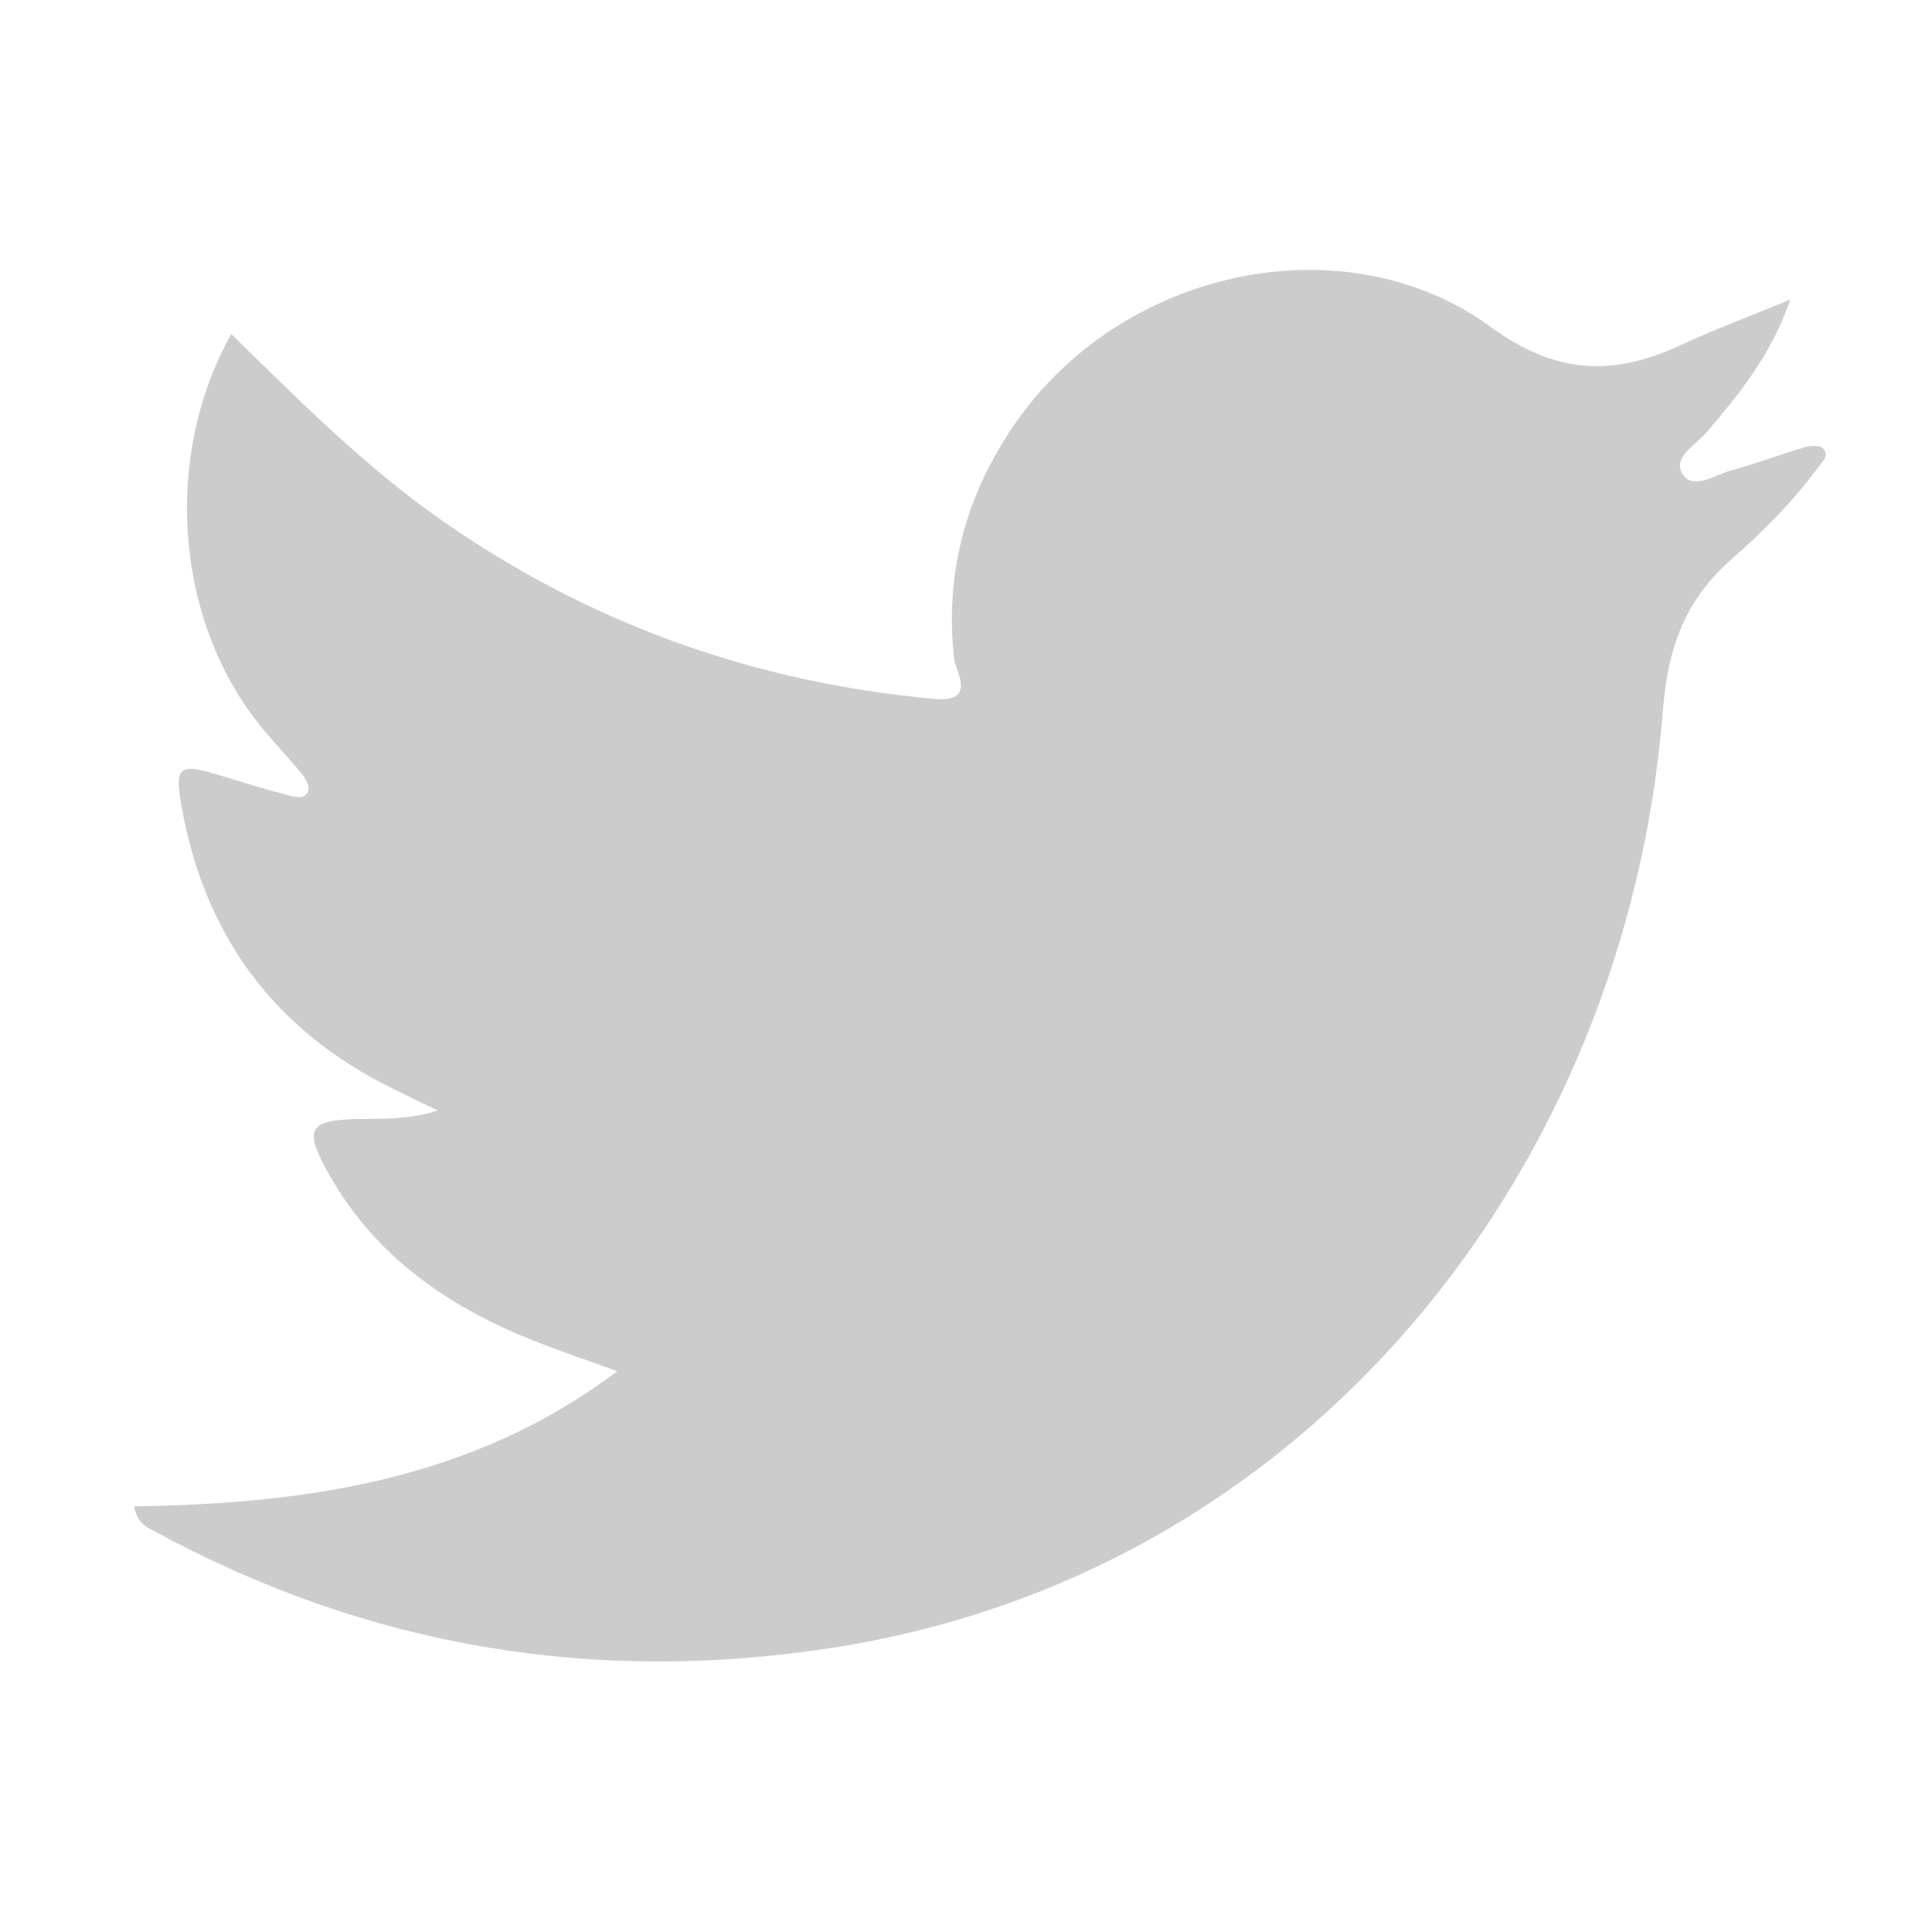
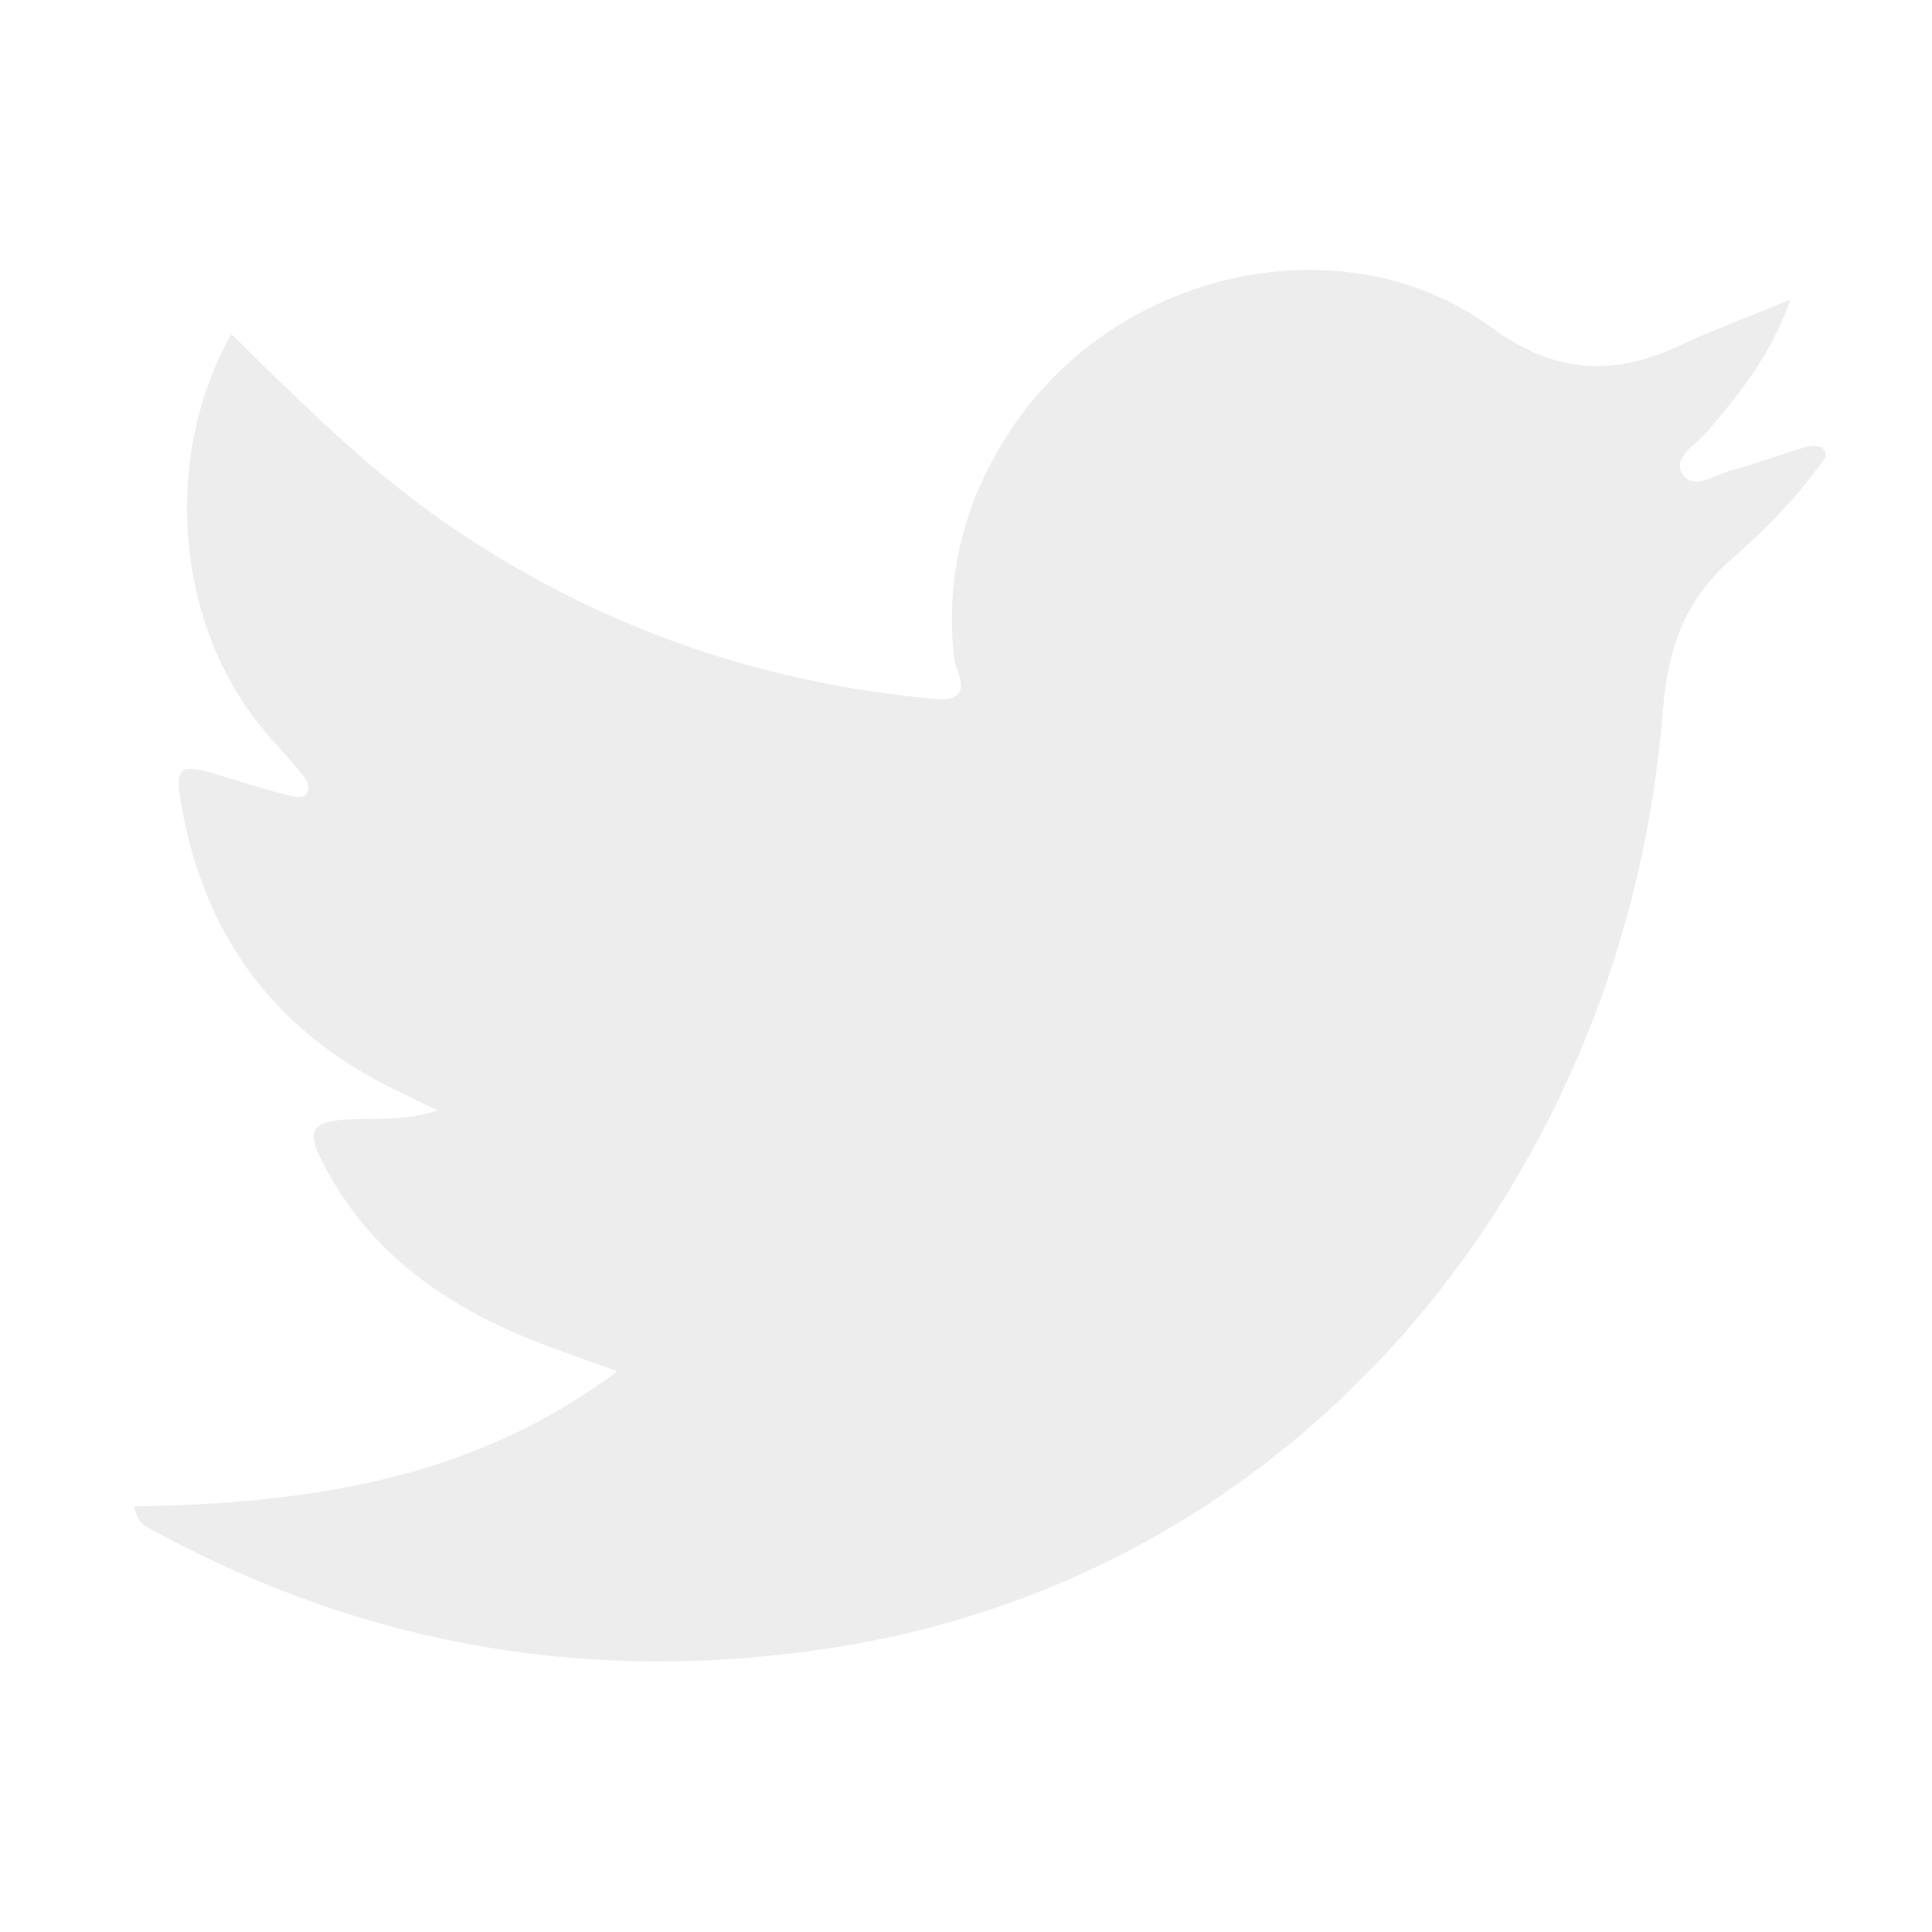
<svg xmlns="http://www.w3.org/2000/svg" version="1.1" x="0px" y="0px" width="180px" height="180px" viewBox="0 0 180 180" enable-background="new 0 0 180 180" xml:space="preserve">
  <g id="Layer_9" display="none">
</g>
  <g id="Layer_1">
</g>
  <g id="Layer_2">
</g>
  <g id="Layer_3">
</g>
  <g id="Layer_4">
</g>
  <g id="Layer_5">
</g>
  <g id="Layer_6">
</g>
  <g id="Layer_7">
</g>
  <g id="Layer_8">
</g>
  <g id="Layer_10">
</g>
  <g id="Layer_11">
</g>
  <g id="Layer_12">
</g>
  <g id="Layer_13">
</g>
  <g id="Layer_14">
</g>
  <g id="Layer_15">
</g>
  <g id="Layer_16">
</g>
  <g id="Layer_17">
</g>
  <g id="Layer_18">
</g>
  <g id="Layer_19">
</g>
  <g id="Layer_20">
</g>
  <g id="Layer_22">
    <g>
-       <path fill-rule="evenodd" clip-rule="evenodd" fill="#CCCCCC" d="M14.363,142.641c19.816,10.785,40.926,14.349,63.262,10.869    c44.258-6.889,73.93-44.524,77.303-87.314c0.464-5.889,2.074-10.322,6.443-14.142c2.938-2.566,5.7-5.36,8.023-8.52    c0.387-0.524,1.117-1.156,0.41-1.788c-0.324-0.288-1.152-0.229-1.674-0.073c-2.282,0.675-4.513,1.521-6.811,2.145    c-1.511,0.413-3.553,1.874-4.537,0.385c-1.04-1.579,1.217-2.744,2.231-3.939c3.026-3.563,5.981-7.148,7.787-12.345    c-3.822,1.572-7.018,2.748-10.086,4.182c-6.33,2.953-11.658,2.863-17.863-1.663c-13.512-9.858-34.588-5.524-44.615,9.517    c-4.331,6.495-6.218,13.601-5.338,21.438c0.129,1.139,2.168,4.088-1.855,3.72c-16.76-1.528-32.018-6.975-45.781-16.56    c-7.246-5.047-13.41-11.263-19.709-17.427c-6.467,11.454-5.208,26.92,2.86,36.69c1.204,1.459,2.519,2.826,3.712,4.292    c0.344,0.421,0.725,1.108,0.6,1.534c-0.26,0.873-1.195,0.632-1.818,0.469c-2.184-0.574-4.344-1.236-6.501-1.896    c-3.75-1.144-4.165-0.827-3.473,3.016c2.141,11.897,8.559,20.714,19.595,26.165c1.415,0.698,2.839,1.377,4.26,2.065    c-2.454,0.791-4.672,0.773-6.888,0.791c-5.247,0.036-5.741,0.821-3.097,5.42c4.247,7.394,10.877,12.017,18.705,15.148    c2.594,1.044,5.253,1.93,8.002,2.932c-13.435,10.136-28.961,12.354-45.023,12.591C12.809,141.992,13.658,142.254,14.363,142.641z" />
+       <path fill-rule="evenodd" clip-rule="evenodd" fill="#ededed" d="M14.363,142.641c19.816,10.785,40.926,14.349,63.262,10.869    c44.258-6.889,73.93-44.524,77.303-87.314c0.464-5.889,2.074-10.322,6.443-14.142c2.938-2.566,5.7-5.36,8.023-8.52    c0.387-0.524,1.117-1.156,0.41-1.788c-0.324-0.288-1.152-0.229-1.674-0.073c-2.282,0.675-4.513,1.521-6.811,2.145    c-1.511,0.413-3.553,1.874-4.537,0.385c-1.04-1.579,1.217-2.744,2.231-3.939c3.026-3.563,5.981-7.148,7.787-12.345    c-3.822,1.572-7.018,2.748-10.086,4.182c-6.33,2.953-11.658,2.863-17.863-1.663c-13.512-9.858-34.588-5.524-44.615,9.517    c-4.331,6.495-6.218,13.601-5.338,21.438c0.129,1.139,2.168,4.088-1.855,3.72c-16.76-1.528-32.018-6.975-45.781-16.56    c-7.246-5.047-13.41-11.263-19.709-17.427c-6.467,11.454-5.208,26.92,2.86,36.69c1.204,1.459,2.519,2.826,3.712,4.292    c0.344,0.421,0.725,1.108,0.6,1.534c-0.26,0.873-1.195,0.632-1.818,0.469c-2.184-0.574-4.344-1.236-6.501-1.896    c-3.75-1.144-4.165-0.827-3.473,3.016c2.141,11.897,8.559,20.714,19.595,26.165c1.415,0.698,2.839,1.377,4.26,2.065    c-2.454,0.791-4.672,0.773-6.888,0.791c-5.247,0.036-5.741,0.821-3.097,5.42c4.247,7.394,10.877,12.017,18.705,15.148    c2.594,1.044,5.253,1.93,8.002,2.932c-13.435,10.136-28.961,12.354-45.023,12.591C12.809,141.992,13.658,142.254,14.363,142.641z" />
    </g>
  </g>
  <g id="Layer_21">
</g>
  <g id="Layer_30">
</g>
  <g id="Layer_23">
</g>
  <g id="Layer_24">
</g>
  <g id="Layer_25">
</g>
  <g id="Layer_26">
</g>
  <g id="Layer_27">
</g>
  <g id="Layer_28">
</g>
  <g id="Layer_29">
</g>
</svg>
